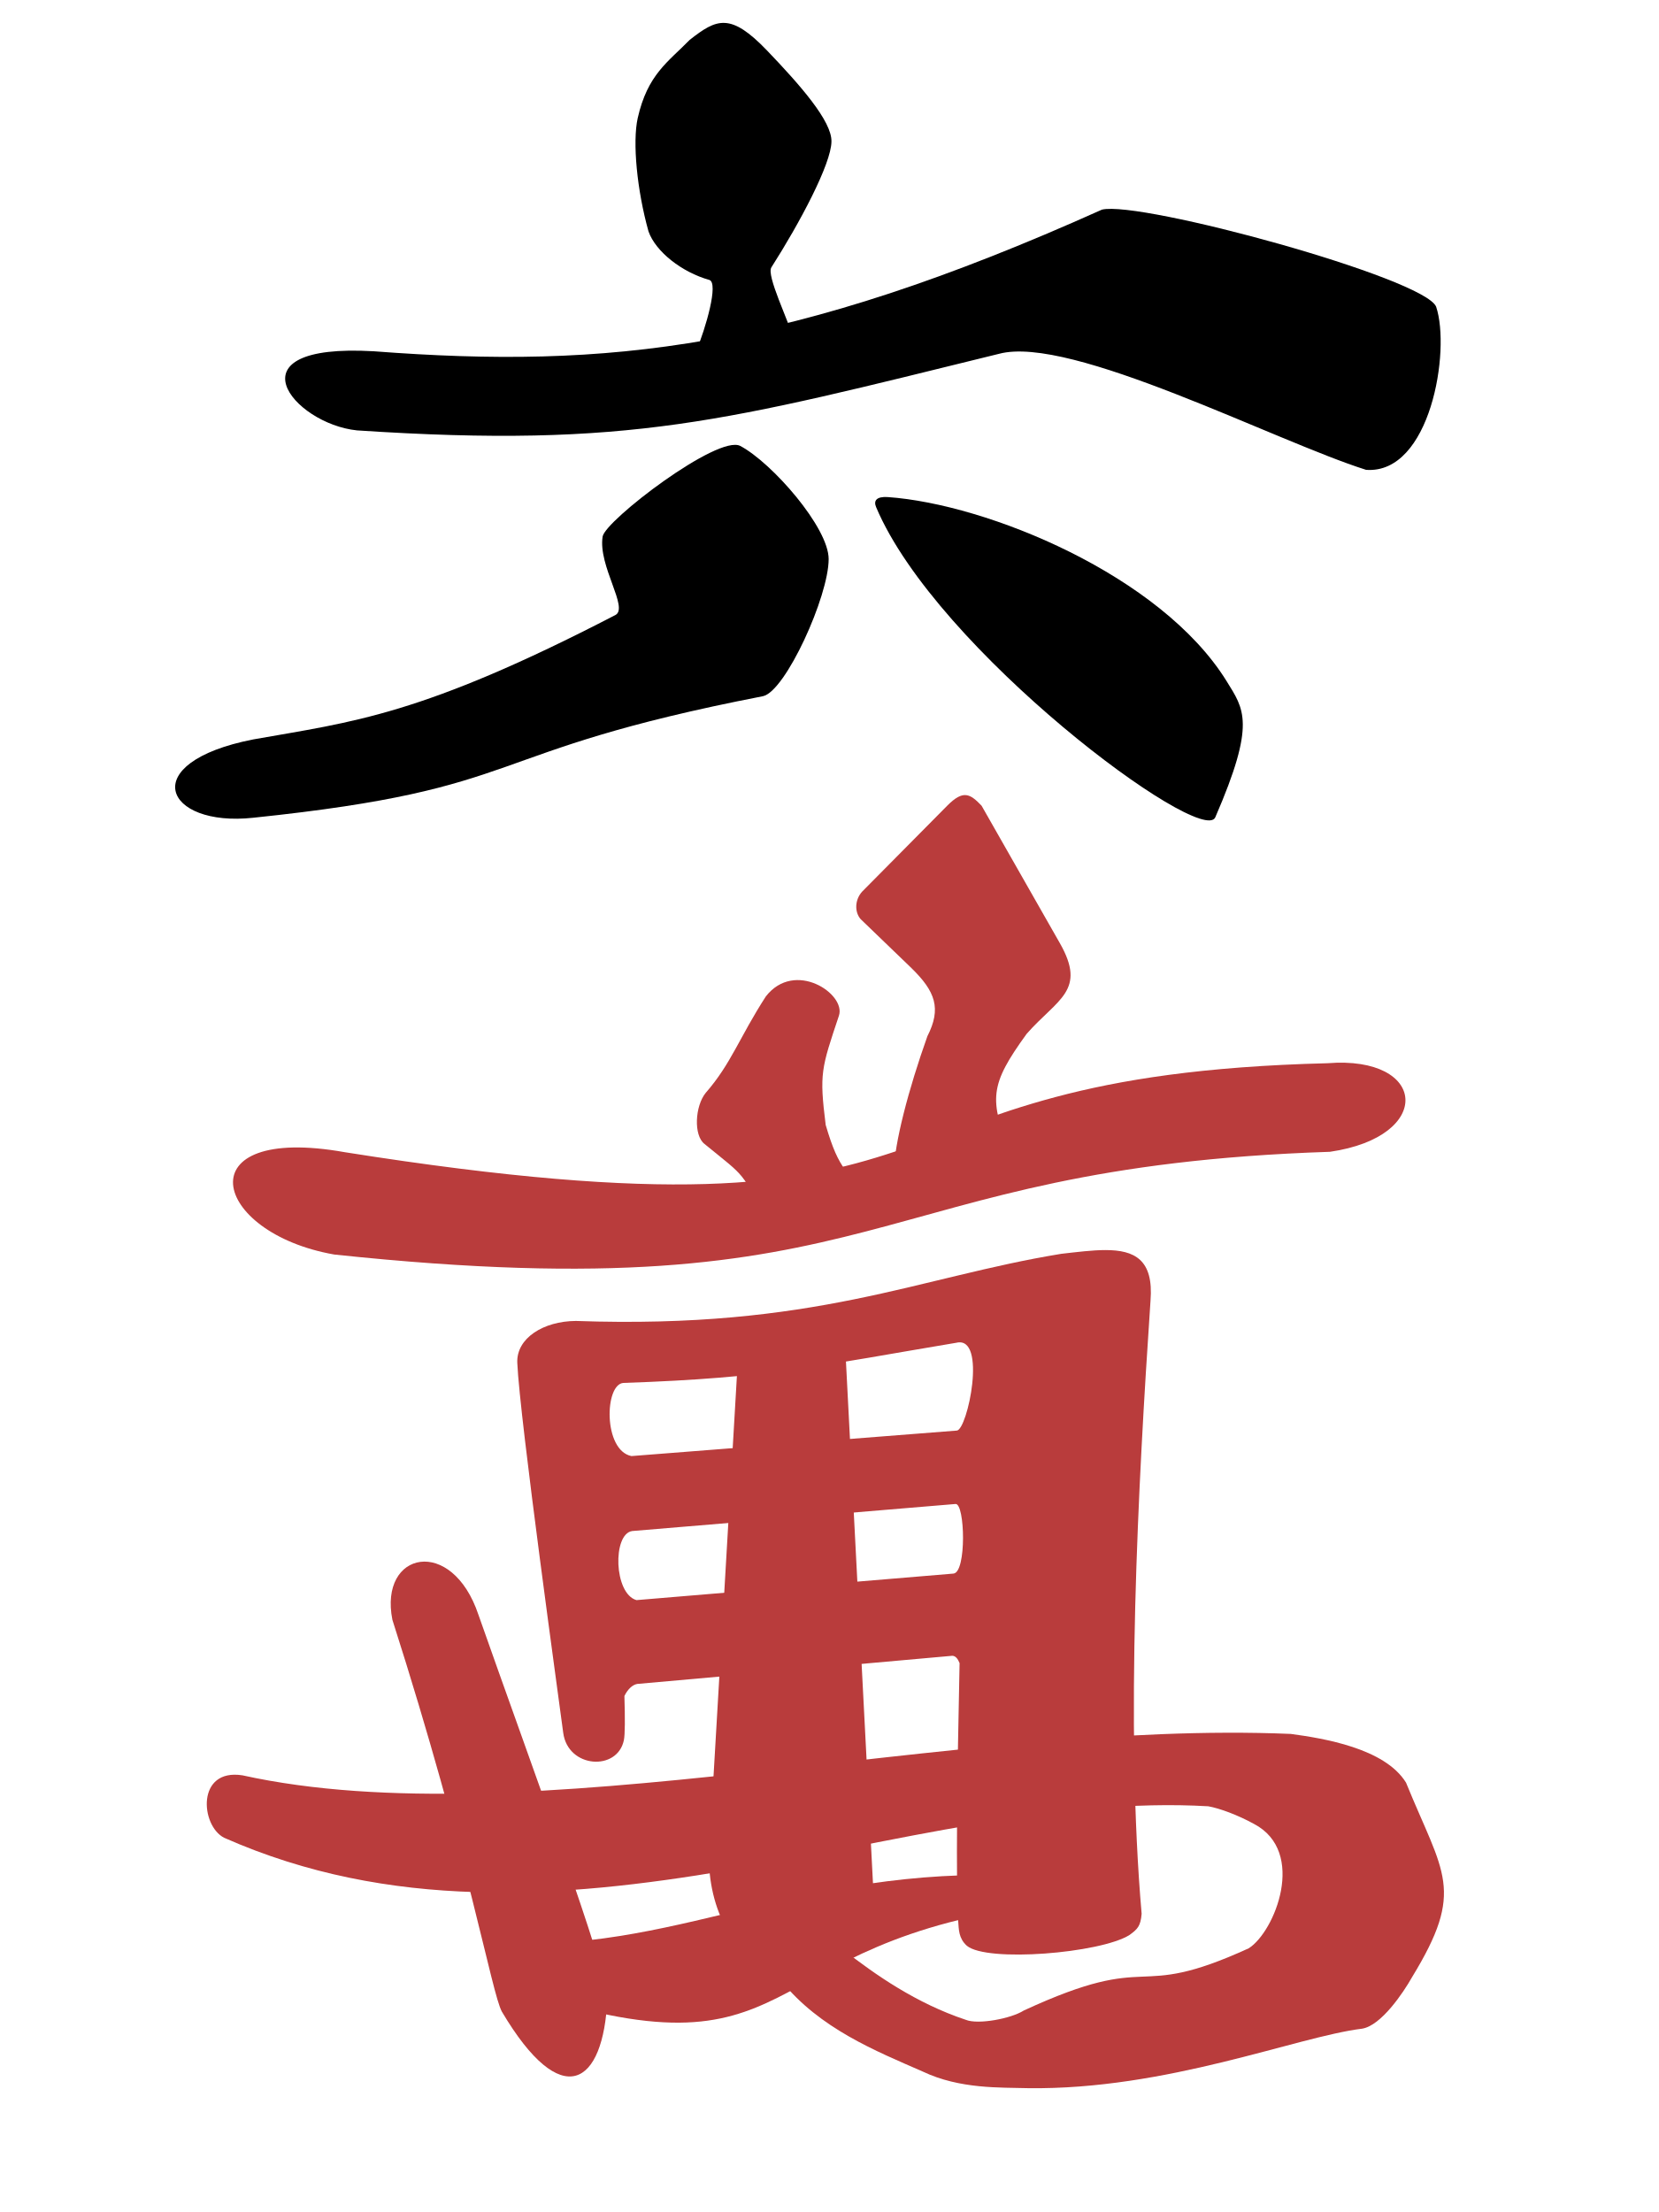
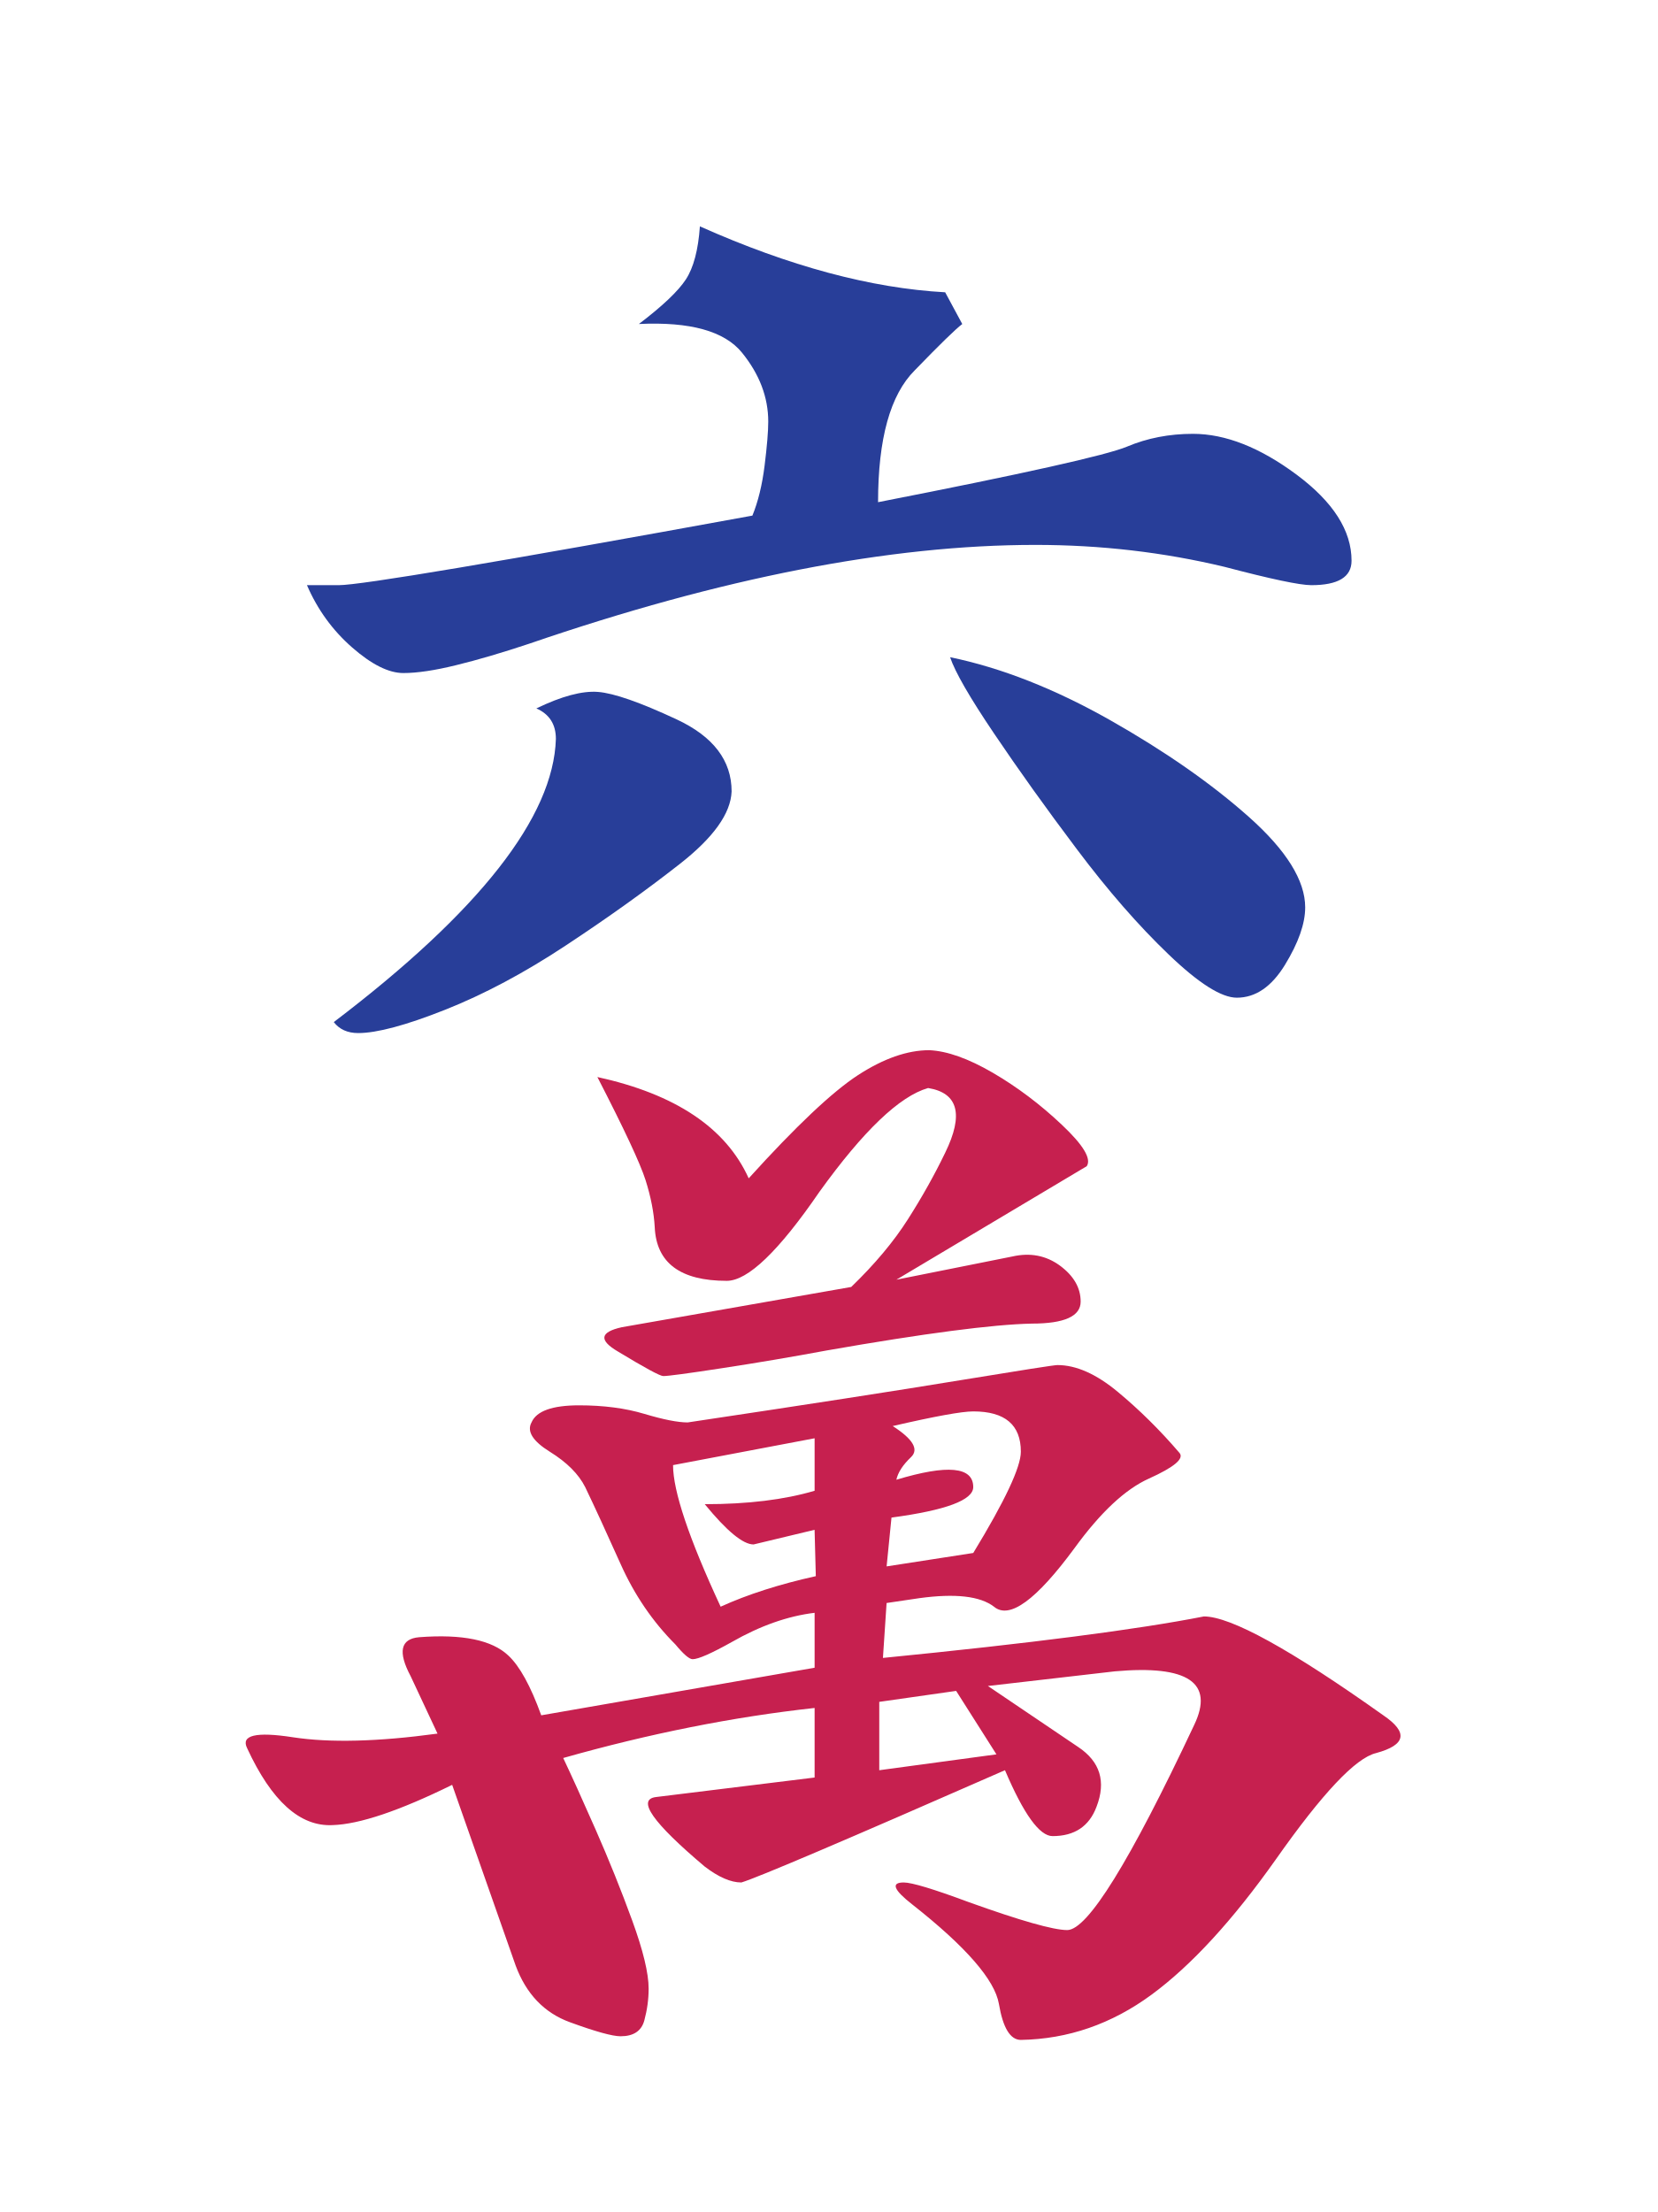
- <svg xmlns="http://www.w3.org/2000/svg" xmlns:ns1="http://www.openswatchbook.org/uri/2009/osb" width="300" height="400" viewBox="0 0 300 400" id="svg2" version="1.1">
-   <defs id="defs4">
-     <linearGradient id="linearGradient10055" ns1:paint="solid">
-       <stop style="stop-color:#000000;stop-opacity:1;" offset="0" id="stop10057" />
-     </linearGradient>
-     <marker orient="auto" refY="0" refX="0" id="Arrow1Lstart" style="overflow:visible">
-       <path id="path4978" d="M 0,0 5,-5 -12.5,0 5,5 0,0 Z" style="fill:#000000;fill-opacity:1;fill-rule:evenodd;stroke:#ff5c00;stroke-width:1pt;stroke-opacity:1" transform="matrix(0.8,0,0,0.8,10,0)" />
-     </marker>
-     <clipPath clipPathUnits="userSpaceOnUse" id="clipPath4243">
-       <circle style="opacity:1;fill:#000000;fill-opacity:0.297;fill-rule:nonzero;stroke:#000000;stroke-width:19.133;stroke-linecap:butt;stroke-linejoin:round;stroke-miterlimit:4;stroke-dasharray:none;stroke-dashoffset:0;stroke-opacity:1" id="circle4245" cx="-264.66" cy="-198.207" r="293.954" />
-     </clipPath>
-     <clipPath clipPathUnits="userSpaceOnUse" id="clipPath7847">
-       <ellipse style="opacity:1;fill:#822600;fill-opacity:1;fill-rule:nonzero;stroke:none;stroke-width:12;stroke-linecap:round;stroke-linejoin:round;stroke-miterlimit:4;stroke-dasharray:none;stroke-dashoffset:0;stroke-opacity:1" id="ellipse7849" cx="394" cy="552.362" rx="349.495" ry="216" />
-     </clipPath>
-     <clipPath clipPathUnits="userSpaceOnUse" id="clipPath4243-1">
-       <circle style="opacity:1;fill:#000000;fill-opacity:0.297;fill-rule:nonzero;stroke:#000000;stroke-width:19.133;stroke-linecap:butt;stroke-linejoin:round;stroke-miterlimit:4;stroke-dasharray:none;stroke-dashoffset:0;stroke-opacity:1" id="circle4245-4" cx="-264.66" cy="-198.207" r="293.954" />
-     </clipPath>
-     <clipPath clipPathUnits="userSpaceOnUse" id="clipPath7876">
-       <circle style="opacity:1;fill:#000000;fill-opacity:0.297;fill-rule:nonzero;stroke:#000000;stroke-width:19.133;stroke-linecap:butt;stroke-linejoin:round;stroke-miterlimit:4;stroke-dasharray:none;stroke-dashoffset:0;stroke-opacity:1" id="circle7878" cx="-264.66" cy="-198.207" r="293.954" />
-     </clipPath>
-     <clipPath clipPathUnits="userSpaceOnUse" id="clipPath14693">
-       <rect style="opacity:1;fill:#a53c3c;fill-opacity:1;fill-rule:nonzero;stroke:none;stroke-width:8;stroke-linecap:round;stroke-linejoin:round;stroke-miterlimit:4;stroke-dasharray:none;stroke-dashoffset:0;stroke-opacity:1" id="rect14695" width="131.784" height="168.821" x="-332.596" y="383.498" rx="1.255" ry="3.751" transform="matrix(0.9993908,-0.03489951,0.03489951,0.9993908,0,0)" />
-     </clipPath>
-     <clipPath clipPathUnits="userSpaceOnUse" id="clipPath14952">
-       <ellipse style="opacity:1;fill:#a53c3c;fill-opacity:1;fill-rule:nonzero;stroke:none;stroke-width:7;stroke-linecap:round;stroke-linejoin:round;stroke-miterlimit:4;stroke-dasharray:none;stroke-dashoffset:0;stroke-opacity:1" id="ellipse14954" cx="-271.344" cy="647.256" rx="69.057" ry="116.911" transform="matrix(0.9993908,-0.03489951,0.03489951,0.9993908,0,0)" />
-     </clipPath>
-     <pattern y="0" x="0" height="6" width="6" patternUnits="userSpaceOnUse" id="EMFhbasepattern" />
-   </defs>
-   <g id="layer1" transform="translate(0,-652.3622)">
-     <g id="g4226">
-       <g transform="translate(1034.343,648.8857)" id="g6031">
-         <path id="path6014" d="m -973.9,230.335 c 101.51,10.776 95.086,-15.762 180.061,-18.577 18.885,-2.746 17.635,-17.46 -0.449,-16.017 -90.368,2.243 -58.779,34.939 -177.693,16.092 -28.997,-5.176 -24.264,14.568 -1.919,18.502 z" style="fill:#b93c3c;fill-opacity:1;fill-rule:evenodd;stroke:none;stroke-width:1px;stroke-linecap:butt;stroke-linejoin:miter;stroke-opacity:1" />
-         <path id="path6017" d="m -882.636,187.136 c 1.311,-3.924 -7.997,-10.181 -13.219,-3.472 -4.831,7.479 -6.264,12.156 -10.86,17.42 -1.958,2.393 -2.241,7.725 -0.217,9.268 7.568,6.199 6.724,4.784 11.5,14.738 l 20.531,-1.762 c -6.52,-8.589 -7.597,-7.835 -10.131,-16.424 -1.165,-9.327 -0.808,-10.176 2.397,-19.767 z" style="fill:#b93c3c;fill-opacity:1;fill-rule:evenodd;stroke:none;stroke-width:1px;stroke-linecap:butt;stroke-linejoin:miter;stroke-opacity:1" />
-         <path id="path6019" d="m -856.843,149.174 c -2.072,-2.165 -3.31,-2.932 -6.213,0 l -15.391,15.541 c -1.348,1.5 -1.372,3.705 -0.264,4.97 l 9.17,8.834 c 4.354,4.252 5.464,7.314 2.9,12.336 -3.42,9.616 -5.986,19.367 -6.097,24.708 l 21.181,-3.487 c -3.959,-9.817 -3.871,-12.357 2.865,-21.646 5.559,-6.327 10.933,-7.774 5.995,-16.417 z" style="fill:#b93c3c;fill-opacity:1;fill-rule:evenodd;stroke:none;stroke-width:1px;stroke-linecap:butt;stroke-linejoin:miter;stroke-opacity:1" />
-         <path id="path6021" d="m -834.439,229.529 c -2.38,3.3e-4 -5.115,0.352 -7.986,0.676 -25.981,4.24 -44.632,13.662 -87.783,12.141 -5.841,0.03 -10.797,3.108 -10.592,7.59 0.416,9.893 7.7,62.177 8.305,66.889 0.853,6.418 9.79,6.988 10.967,1.342 0.216,-1.034 0.221,-3.958 0.098,-7.996 0.548,-1.144 1.398,-2.02 2.309,-2.184 l 56.982,-5.092 c 0.58,0.007 1.014,0.545 1.32,1.33 -0.442,20.093 -0.684,39.742 -0.254,46.623 0.124,1.52 0.051,3.12 1.57,4.486 3.627,3.034 24.108,1.363 29.408,-1.947 1.469,-1.078 2,-1.583 2.197,-3.83 -2.961,-33.992 -0.668,-77.217 1.605,-110.873 0.596,-7.453 -2.911,-9.155 -8.146,-9.154 z m -26.98,16.764 c 5.652,-1.389 2.022,15.829 0.088,15.877 l -58.828,4.611 c -5.127,-1.024 -4.88,-13.066 -1.422,-13.229 26.638,-0.896 35.744,-3.181 60.162,-7.26 z m -0.129,29.152 c 1.706,-0.131 2.018,12.385 -0.381,12.586 l -57.32,4.797 c -4.101,-1.151 -4.352,-11.962 -0.779,-12.492 z" style="fill:#b93c3c;fill-opacity:1;fill-rule:evenodd;stroke:none;stroke-width:1px;stroke-linecap:butt;stroke-linejoin:miter;stroke-opacity:1" />
-         <path id="path6023" d="m -881.542,246.32 -19.233,0.635 -5.291,90.559 c -0.751,10.292 4.492,20.611 11.241,20.763 l 18.742,-6.546 z" style="fill:#b93c3c;fill-opacity:1;fill-rule:evenodd;stroke:none;stroke-width:1px;stroke-linecap:butt;stroke-linejoin:miter;stroke-opacity:1" />
-         <path id="path6025" d="m -942.636,354.94 0.846,8.028 c 54.246,18.284 41.637,-8.576 96.894,-15.151 l -0.635,-4.928 c -42.242,-2.987 -64.353,13.179 -97.106,12.052 z" style="fill:#b93c3c;fill-opacity:1;fill-rule:evenodd;stroke:none;stroke-width:1px;stroke-linecap:butt;stroke-linejoin:miter;stroke-opacity:1" />
-         <path id="path6027" d="m -947.816,295.507 c -4.791,-14.349 -18.048,-11.531 -15.569,0.885 13.897,43.448 17.942,67.497 19.799,70.859 10.792,18.229 18.403,13.454 19.078,-2.434 0.111,-4.849 -14.234,-43.495 -23.308,-69.31 z" style="fill:#b93c3c;fill-opacity:1;fill-rule:evenodd;stroke:none;stroke-width:1px;stroke-linecap:butt;stroke-linejoin:miter;stroke-opacity:1" />
-         <path id="path6029" d="m -990.503,324.512 c -8.359,-1.304 -7.6,9.084 -3.317,11.288 59.847,26.468 123.838,-8.866 177.967,-5.691 2.058,0.369 5.313,1.564 8.294,3.202 9.557,5.048 3.734,19.51 -0.976,22.479 -21.536,9.845 -16.514,0.091 -40.673,11.25 -2.277,1.46 -8.257,2.597 -10.482,1.685 -8.943,-2.978 -16.302,-8.102 -22.15,-12.664 l -11.188,5.646 c 6.905,8.601 17.1,12.672 25.541,16.371 6.747,3.213 14.126,2.854 19.029,3.006 25.108,0.345 48.589,-9.297 60.403,-10.755 3.458,-0.53 7.483,-6.525 9.051,-9.31 9.691,-15.872 5.688,-18.57 -1.086,-35.189 -3.849,-6.232 -14.98,-8.012 -20.828,-8.805 -60.718,-2.574 -138.254,18.812 -189.585,7.487 z" style="fill:#b93c3c;fill-opacity:1;fill-rule:evenodd;stroke:none;stroke-width:1px;stroke-linecap:butt;stroke-linejoin:miter;stroke-opacity:1" />
-       </g>
-       <g id="g4220">
-         <path id="path13466" d="m 138.731,661.522 c -6.662,-6.951 -9.144,-5.771 -14.01,-1.951 -3.9,3.998 -7.614,6.227 -9.403,14.146 -0.967,4.359 -0.136,13.042 1.951,20.487 1.287,3.662 6.019,7.381 11.005,8.78 1.709,0.542 -0.623,8.672 -2.439,13.007 l 18.21,-0.976 c -1.542,-4.9 -5.492,-12.838 -4.553,-14.308 5.1,-7.982 10.834,-18.724 10.861,-22.763 0.07,-3.681 -5.626,-10.163 -11.622,-16.422 z" style="fill:#000000;fill-opacity:1;fill-rule:evenodd;stroke:none;stroke-width:1px;stroke-linecap:butt;stroke-linejoin:miter;stroke-opacity:1" />
-         <path id="path13468" d="m 64.55,730.19 c -11.592,-1.2 -23.54,-15.848 3.029,-14.308 42.501,3.246 75.194,-0.247 131.689,-25.611 6.909,-1.686 58.325,12.344 60.432,17.56 2.654,7.909 -1.029,30.331 -12.666,29.494 -16.472,-5.205 -53.428,-24.456 -66.374,-20.983 -49.456,12.159 -66.638,17.118 -116.11,13.848 z" style="fill:#000000;fill-opacity:1;fill-rule:evenodd;stroke:none;stroke-width:1px;stroke-linecap:butt;stroke-linejoin:miter;stroke-opacity:1" />
-         <path id="path13470" d="m 133.871,733.005 c -4.023,-2.139 -24.469,13.505 -24.897,16.39 -0.846,5.325 4.786,12.92 2.299,14.189 -35.138,18.204 -47.383,19.284 -65.468,22.487 -21.424,4.198 -16.072,15.92 0,14.165 50.84,-5.295 39.721,-11.786 92.174,-21.982 4.079,-0.897 11.869,-18.058 11.869,-24.792 0,-5.73 -10.277,-17.435 -15.977,-20.457 z" style="fill:#000000;fill-opacity:1;fill-rule:evenodd;stroke:none;stroke-width:1px;stroke-linecap:butt;stroke-linejoin:miter;stroke-opacity:1" />
-         <path id="path13472" d="m 160.507,742.246 c -2.032,-0.118 -2.566,0.662 -2.081,1.814 10.907,25.898 58.795,61.458 61.326,56.121 7.436,-17.12 5.181,-19.571 2.029,-24.69 -11.855,-19.096 -43.212,-31.99 -61.274,-33.245 z" style="fill:#000000;fill-opacity:1;fill-rule:evenodd;stroke:none;stroke-width:1px;stroke-linecap:butt;stroke-linejoin:miter;stroke-opacity:1" />
-       </g>
+ <svg xmlns="http://www.w3.org/2000/svg" version="1.1" id="Layer_1" x="0px" y="0px" width="66.334px" height="88.5px" viewBox="0 0 66.334 88.5" enable-background="new 0 0 66.334 88.5" xml:space="preserve">
+   <g>
+     <g>
+       <path fill="#C6204F" d="M55.348,68.627c-3.711-2.637-6.104-3.955-7.178-3.955c-2.637,0.52-6.918,1.074-12.842,1.66l0.146-2.197    l1.318-0.195c1.432-0.195,2.424-0.082,2.979,0.342c0.617,0.52,1.691-0.262,3.223-2.344c1.041-1.432,2.033-2.359,2.979-2.783    c1.008-0.455,1.416-0.797,1.221-1.025c-0.781-0.912-1.604-1.725-2.467-2.441c-0.862-0.717-1.668-1.074-2.416-1.074    c-0.131,0-1.434,0.203-3.906,0.609c-2.475,0.408-6.104,0.969-10.889,1.686c-0.391,0-0.969-0.113-1.734-0.342    c-0.765-0.229-1.635-0.342-2.611-0.342c-1.074,0-1.709,0.229-1.904,0.684c-0.195,0.357,0.049,0.748,0.732,1.172    s1.154,0.895,1.416,1.416c0.391,0.814,0.861,1.84,1.416,3.076c0.553,1.236,1.285,2.311,2.197,3.223    c0.324,0.391,0.553,0.586,0.684,0.586c0.227,0,0.748-0.229,1.562-0.684c1.139-0.652,2.246-1.043,3.32-1.172v2.197    c-4.852,0.846-8.496,1.48-10.938,1.904c-0.424-1.172-0.863-1.971-1.318-2.393c-0.652-0.619-1.84-0.863-3.564-0.732    c-0.75,0.064-0.863,0.586-0.342,1.562l1.074,2.295c-2.377,0.324-4.306,0.373-5.787,0.146c-1.48-0.229-2.092-0.082-1.83,0.439    c0.977,2.115,2.115,3.141,3.418,3.076c1.074-0.033,2.668-0.57,4.785-1.611l2.539,7.227c0.422,1.139,1.146,1.896,2.172,2.27    c1.025,0.375,1.701,0.562,2.027,0.562c0.52,0,0.838-0.213,0.951-0.635c0.114-0.424,0.172-0.848,0.172-1.27    c0-0.619-0.221-1.531-0.66-2.734c-0.439-1.205-0.928-2.418-1.465-3.639s-0.969-2.172-1.293-2.855    c3.449-0.977,6.803-1.645,10.059-2.002v2.783l-6.348,0.781c-0.781,0.098-0.131,1.025,1.953,2.783    c0.553,0.422,1.041,0.635,1.465,0.635c0.65-0.195,4.166-1.693,10.547-4.492c0.748,1.758,1.383,2.637,1.904,2.637    c0.879,0,1.465-0.391,1.758-1.172c0.391-1.01,0.146-1.807-0.732-2.393l-3.613-2.441l5.078-0.586    c2.93-0.262,3.986,0.455,3.174,2.148c-2.572,5.469-4.266,8.203-5.078,8.203c-0.555,0-1.873-0.375-3.955-1.123    c-1.4-0.521-2.264-0.781-2.588-0.781c-0.521,0-0.408,0.293,0.342,0.879c2.148,1.691,3.303,3.02,3.467,3.979    c0.162,0.961,0.455,1.441,0.879,1.441c1.887-0.033,3.629-0.635,5.225-1.807c1.594-1.172,3.254-2.979,4.98-5.42    c1.855-2.637,3.189-4.053,4.004-4.248C56.258,69.815,56.355,69.311,55.348,68.627z M35.67,60.717    c2.18-0.293,3.271-0.699,3.271-1.221c0-0.814-1.025-0.912-3.076-0.293c0.064-0.293,0.26-0.594,0.586-0.904    c0.324-0.309,0.08-0.723-0.732-1.244c1.691-0.391,2.766-0.586,3.223-0.586c1.27,0,1.904,0.537,1.904,1.611    c0,0.619-0.635,1.969-1.904,4.053l-3.467,0.537L35.67,60.717z M28.834,64.282c-1.27-2.734-1.904-4.623-1.904-5.664l5.664-1.074    v2.1c-1.205,0.357-2.67,0.537-4.395,0.537c0.879,1.074,1.529,1.611,1.953,1.611l2.441-0.586l0.049,1.855    C31.178,63.385,29.908,63.793,28.834,64.282z M39.869,70.19l-4.688,0.635V68.09l3.076-0.439L39.869,70.19z" />
+       <path fill="#283E99" d="M49.488,39.917c0.748,0,1.391-0.439,1.928-1.318s0.807-1.645,0.807-2.295c0-1.074-0.75-2.279-2.246-3.613    c-1.498-1.334-3.354-2.629-5.566-3.883c-2.215-1.252-4.346-2.09-6.396-2.514c0.195,0.586,0.781,1.604,1.758,3.051    c0.977,1.449,2.082,2.996,3.32,4.639c1.236,1.645,2.457,3.045,3.662,4.199C47.957,39.338,48.869,39.917,49.488,39.917z" />
+       <path fill="#283E99" d="M14.088,25.903c0.781,0.684,1.465,1.025,2.051,1.025c0.553,0,1.261-0.105,2.123-0.318    c0.863-0.211,1.832-0.496,2.906-0.854c7.682-2.637,14.436-3.955,20.264-3.955c2.604,0,5.127,0.293,7.568,0.879    c1.855,0.488,3.01,0.732,3.467,0.732c1.074,0,1.611-0.326,1.611-0.977c0-1.205-0.732-2.352-2.197-3.443    c-1.465-1.09-2.85-1.635-4.15-1.635c-0.945,0-1.824,0.17-2.637,0.512c-0.814,0.342-4.135,1.084-9.961,2.223    c0-2.539,0.488-4.297,1.465-5.273c1.008-1.041,1.643-1.66,1.904-1.855l-0.684-1.27c-2.963-0.162-6.234-1.041-9.814-2.637    c-0.066,0.943-0.253,1.652-0.562,2.123c-0.309,0.473-0.936,1.066-1.879,1.783c2.051-0.098,3.426,0.285,4.125,1.146    c0.7,0.863,1.051,1.783,1.051,2.76c0,0.391-0.049,0.977-0.146,1.758s-0.262,1.449-0.488,2.002    c-10.156,1.855-15.674,2.783-16.553,2.783h-1.27C12.703,24.389,13.307,25.219,14.088,25.903z" />
+       <path fill="#C6204F" d="M42.48,44.995c-0.862-0.814-1.781-1.506-2.758-2.076c-0.977-0.568-1.824-0.869-2.539-0.902    c-0.879,0-1.832,0.334-2.857,1c-1.025,0.668-2.482,2.043-4.369,4.127c-0.912-2.018-2.93-3.369-6.055-4.053    c1.074,2.084,1.717,3.459,1.928,4.125c0.212,0.668,0.334,1.295,0.367,1.881c0.064,1.432,1.025,2.148,2.881,2.148    c0.846,0,2.082-1.188,3.711-3.564c1.758-2.441,3.205-3.824,4.346-4.15c1.203,0.195,1.432,1.059,0.684,2.588    c-0.424,0.879-0.92,1.766-1.49,2.66c-0.569,0.896-1.326,1.799-2.27,2.711l-9.18,1.611c-0.879,0.195-0.928,0.521-0.146,0.977    c1.074,0.65,1.676,0.977,1.807,0.977c0.195,0,0.984-0.105,2.367-0.318c1.384-0.211,2.775-0.447,4.176-0.707    c3.906-0.684,6.641-1.041,8.203-1.074c1.301,0,1.953-0.293,1.953-0.879c0-0.553-0.277-1.033-0.83-1.441    c-0.555-0.406-1.189-0.527-1.904-0.365l-4.639,0.928l7.617-4.541C43.678,46.362,43.344,45.809,42.48,44.995z" />
+       <path fill="#283E99" d="M13.355,40.893c0.227,0.293,0.553,0.439,0.977,0.439c0.748,0,1.904-0.309,3.467-0.928    s3.182-1.48,4.857-2.588c1.677-1.107,3.19-2.189,4.541-3.248c1.352-1.057,2.043-2.025,2.076-2.904    c0-1.236-0.732-2.197-2.197-2.881s-2.516-1.051-3.15-1.1s-1.457,0.172-2.465,0.66c0.52,0.229,0.781,0.635,0.781,1.221    C22.145,32.69,19.182,36.465,13.355,40.893z" />
    </g>
  </g>
</svg>
